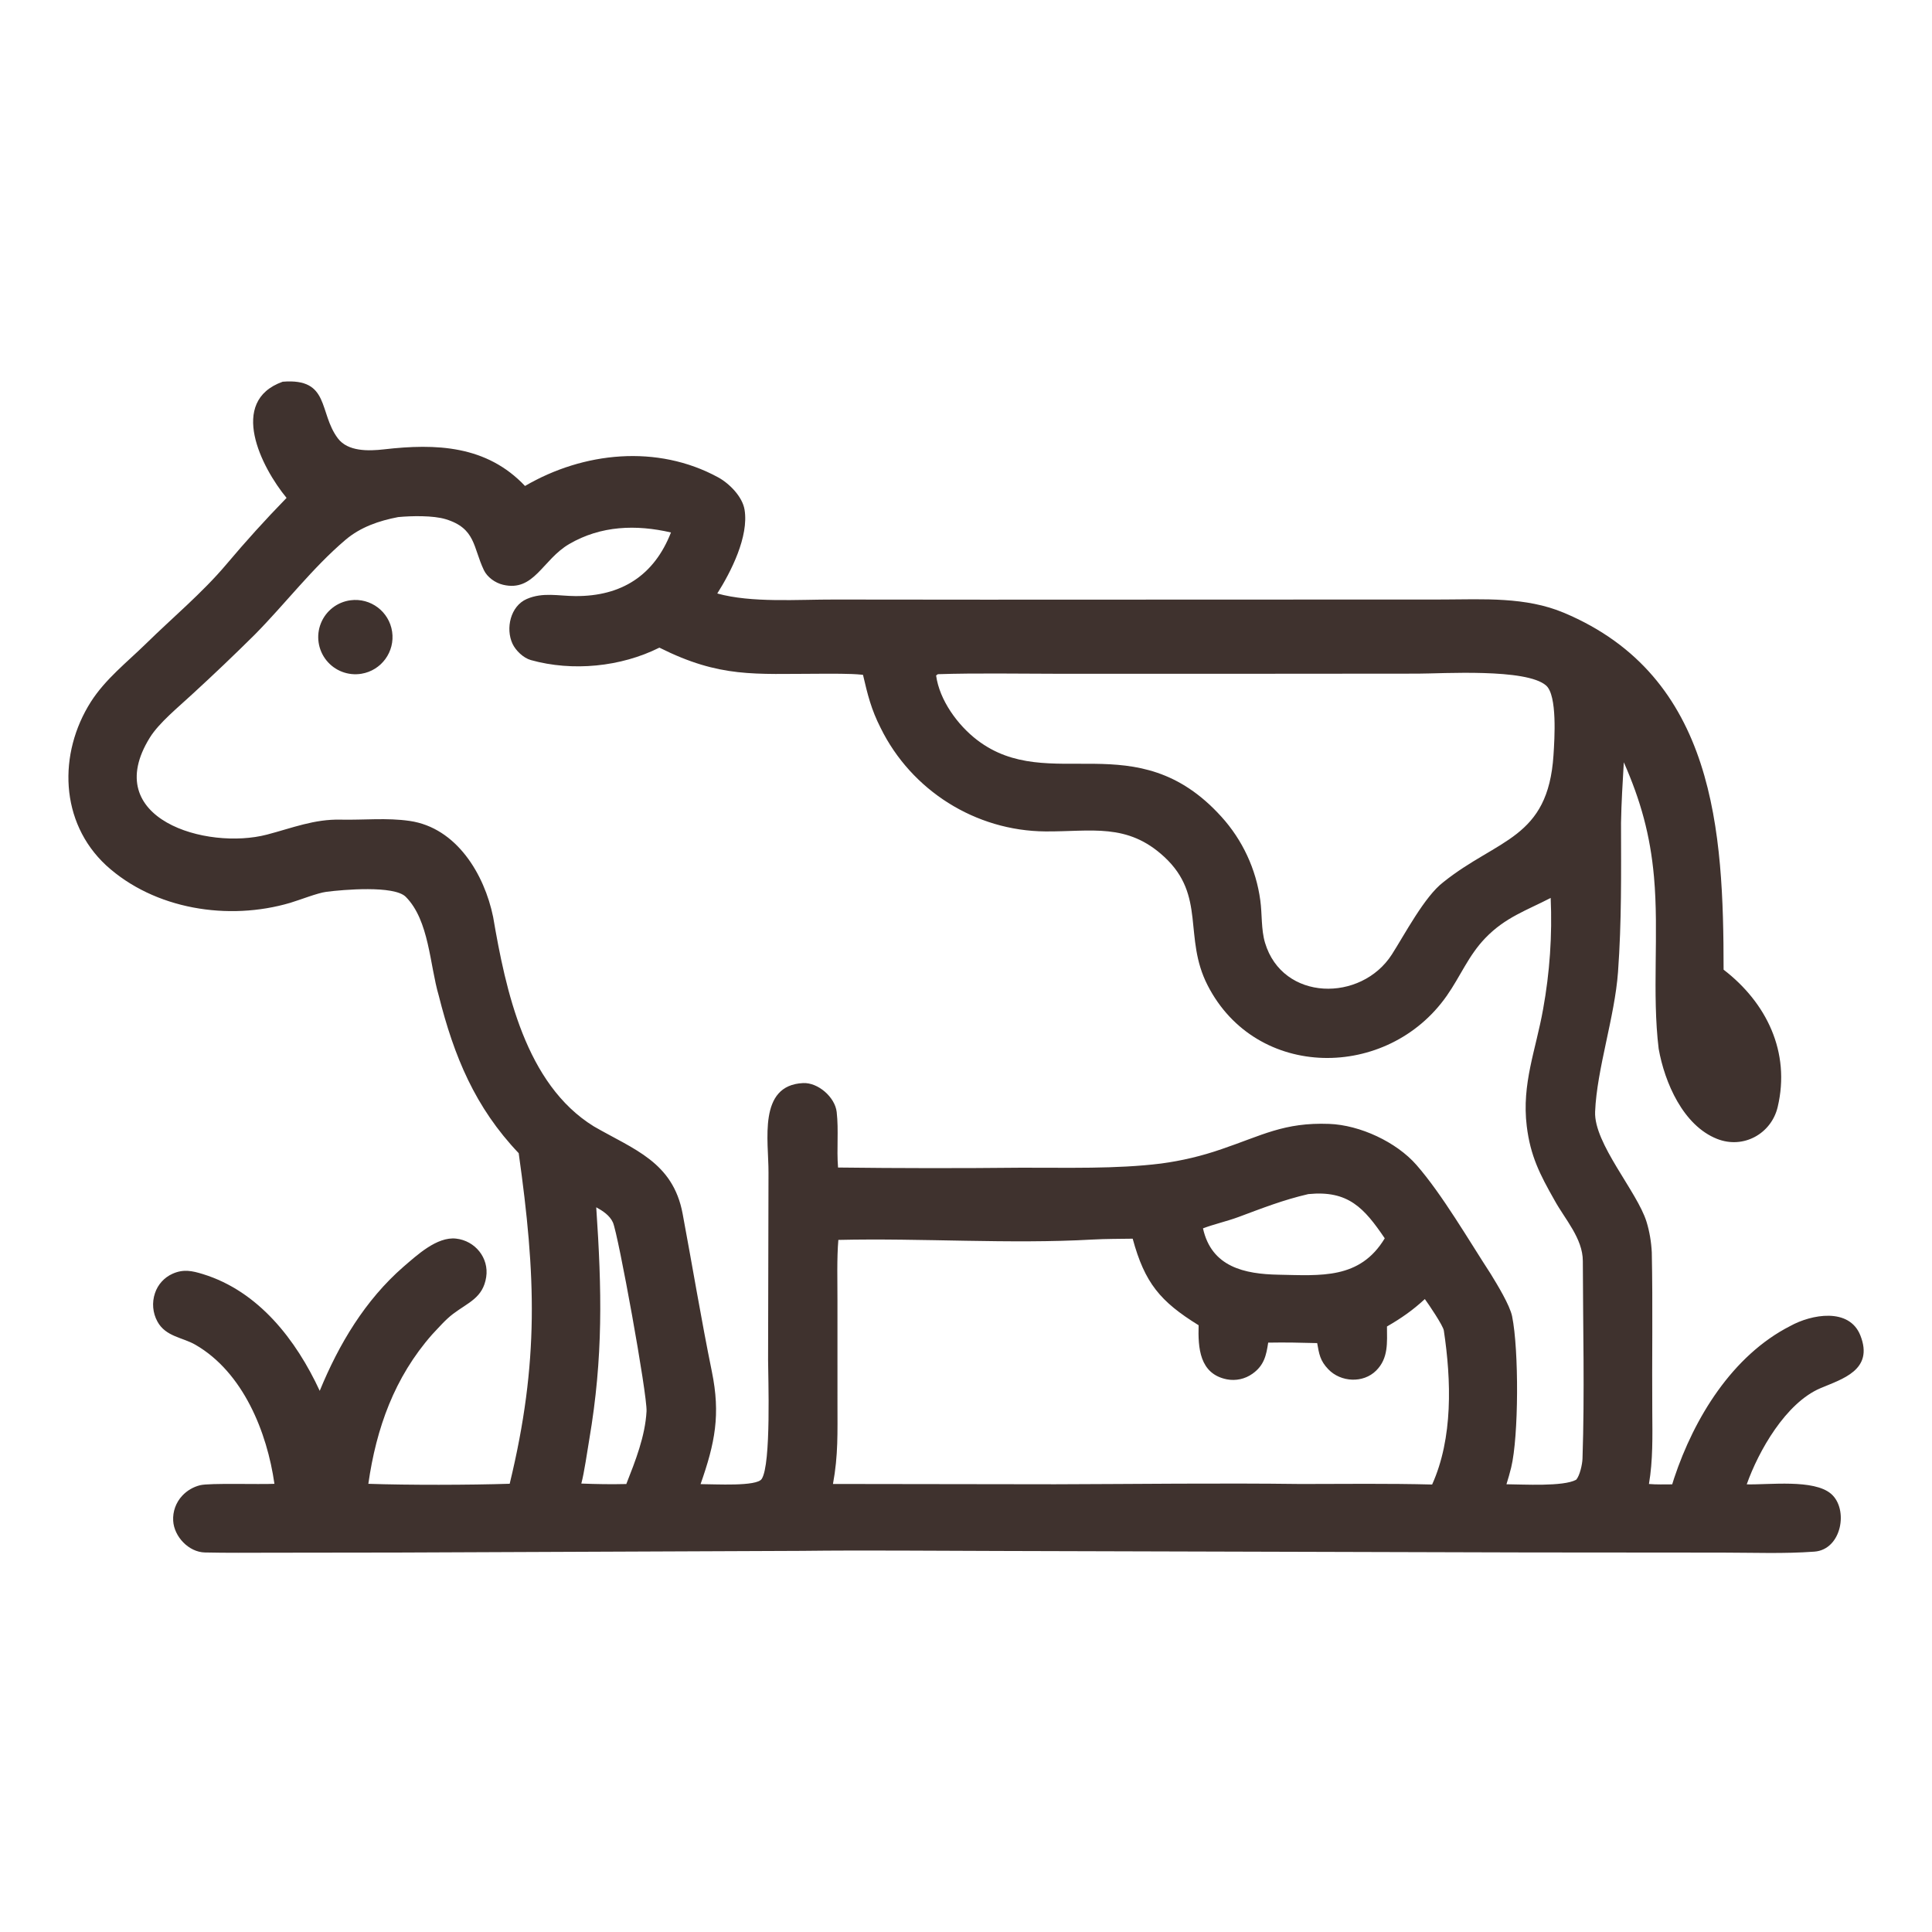
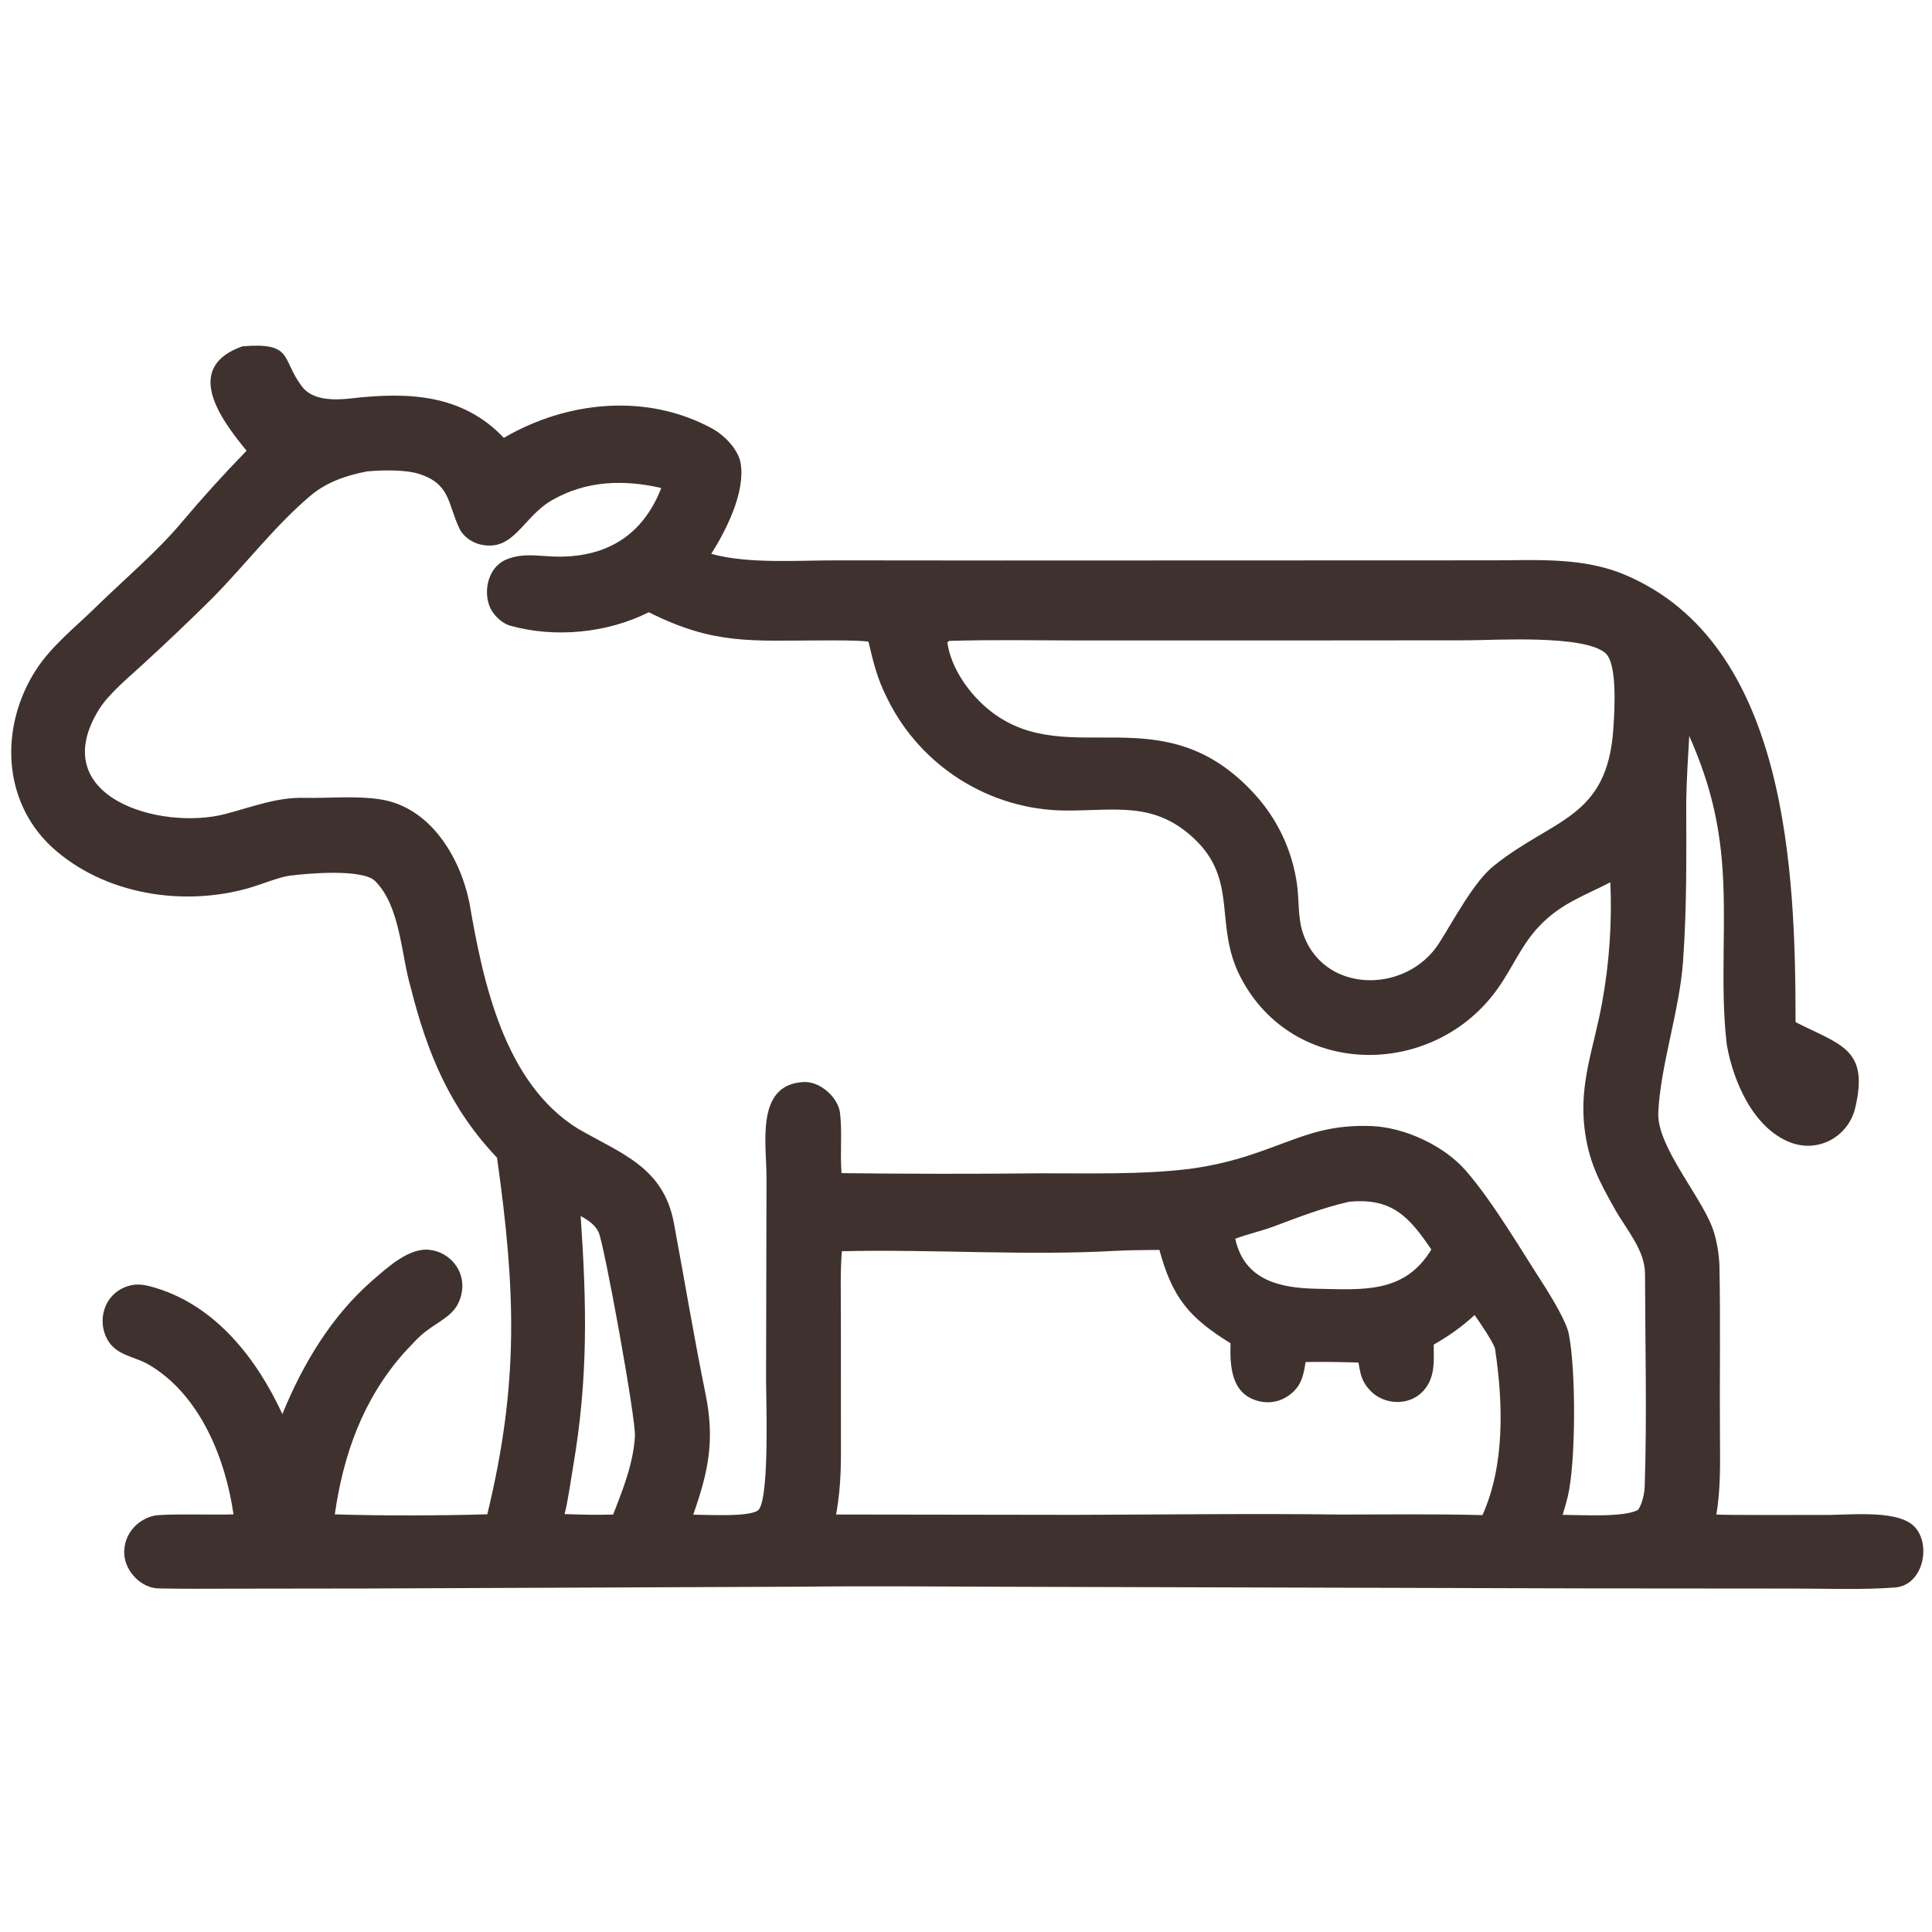
- <svg xmlns="http://www.w3.org/2000/svg" width="32" height="32" viewBox="144.0 159.7 996.1 996.1" fill="none">
-   <path d="M289.744 356.507C314.275 354.527 308.164 372.426 318.216 385.732C323.371 392.556 333.977 392.297 342.02 391.372C368.865 388.286 394.878 389.295 414.687 410.256C444.808 392.668 482.829 388.711 514.214 405.783C520.097 408.983 526.773 415.79 527.874 422.458C530.164 436.327 520.879 454.536 513.814 465.691C531.492 470.619 555.34 468.749 574.322 468.809L651.903 468.878L888.013 468.796C908.966 468.709 930.63 467.376 950.23 475.598C1028.58 508.465 1032.61 588.662 1032.65 659.642C1054.76 676.64 1067.25 702.148 1060.53 730.467C1057.28 744.152 1042.95 752.271 1029.32 746.901C1011.8 740.007 1002.26 717.842 999.177 700.428C995.681 671.698 999.379 640.789 996.759 611.77C994.811 590.156 989.913 572.5 981.206 552.714C980.606 563.05 979.939 573.602 979.767 583.942C979.804 610.013 980.104 634.74 978.218 660.811C976.534 684.055 967.301 710.855 966.407 732.892C965.739 749.283 988.101 774.057 992.913 789.61C994.462 794.612 995.369 800.111 995.632 805.432C996.195 832.912 995.675 860.423 995.883 887.915C995.975 900.149 996.232 912.738 994.162 924.813C997.977 925.15 1002.26 925.021 1006.15 925.003C1006.46 923.9 1006.81 922.811 1007.18 921.733C1017.5 890.805 1037.1 858.598 1067.06 843.339C1077.78 837.394 1097.41 833.616 1103.18 848.262C1110.22 866.117 1093.74 870.679 1082.55 875.443C1064.68 883.06 1050.65 907.84 1044.58 925.003C1056.16 925.29 1079.11 922.235 1088.03 929.858C1097.21 937.708 1093.59 958.643 1079.48 959.69C1063.98 960.847 1047.75 960.204 1032.02 960.192L931.12 960.112L658.619 959.347C625.01 959.286 590.885 958.9 557.312 959.298L349.262 960.161L283.902 960.247C272.486 960.265 261.031 960.375 249.622 960.124C241.319 959.935 233.776 951.987 233.291 943.806C233.004 939.024 234.698 934.34 237.973 930.844C240.46 928.187 243.667 926.307 247.203 925.443C251.95 924.249 277.721 925.101 285.489 924.727C281.71 898.092 269.38 867.25 244.732 853.02C238.124 849.205 229.398 848.869 225.157 841.056C222.717 836.58 222.259 831.283 223.895 826.452C225.372 821.97 228.676 818.321 232.991 816.41C238.614 813.918 243.073 814.898 248.609 816.6C277.354 825.454 296.673 850.51 308.847 876.784C318.725 852.702 332.26 830.04 352.004 812.828C358.932 806.92 369.193 797.221 379.112 798.298C388.906 799.364 396.196 808.212 394.673 818.125C393.019 828.895 385.36 831.234 377.596 837.112C373.67 840.082 370.205 844.154 366.824 847.717C347.342 869.822 338.004 896.077 333.909 924.721C354.459 925.431 386.062 925.364 406.785 924.696C422.075 861.666 420.294 817.268 411.433 754.261C388.931 730.608 378.101 704.383 370.21 673.009C365.537 657.15 365.311 634.262 353.203 622.089C347.23 616.083 320.81 618.397 312.244 619.505C307.598 620.112 298.544 623.73 293.633 625.182C261.802 634.58 223.614 628.623 198.713 605.857C174.74 583.594 173.923 548.174 190.859 521.527C198.383 509.779 209.491 501.135 219.336 491.501C232.937 478.157 248.354 465.315 260.626 450.765C270.915 438.566 280.62 427.844 291.748 416.406C278.811 400.741 261.461 366.573 289.744 356.507ZM505.197 924.886C512.746 924.905 534.047 926.19 536.692 922.253C541.705 914.789 540.002 868.952 540.008 860.839L540.222 764.236C540.315 747.961 534.605 719.207 558.072 718.111C565.784 717.75 574.518 725.379 575.382 733.045C576.459 742.609 575.298 751.91 576.08 761.652C607.543 762.038 639.007 762.068 670.474 761.744C693.802 761.67 719.489 762.479 742.585 759.595C753.208 758.186 763.654 755.7 773.776 752.186C794.594 745.15 806.007 738.286 829.299 739.156C845.238 739.75 863.98 748.536 874.273 760.299C887.517 775.429 901.374 799.309 912.603 816.539C915.922 821.964 922.443 832.6 923.619 838.38C927.152 855.763 927.029 900.284 923.129 916.338C922.406 919.235 921.598 922.106 920.698 924.954C929.442 925.009 949.985 926.264 956.647 922.627C958.514 920.539 959.806 914.698 959.904 911.752C961.037 877.843 960.143 843.793 960.075 809.859C960.051 798.2 950.86 788.306 945.533 778.619C937.904 765.167 933.048 755.731 931.162 740.313C928.499 718.436 935.834 701.095 939.588 680.026C943.029 661.111 944.345 641.867 943.5 622.659C930.881 629.186 920.123 632.652 909.842 643.3C901.068 652.386 896.965 663.102 889.887 673.162C859.406 716.629 791.747 716.794 766.618 667.706C753.9 642.859 765.987 621.612 744.305 601.51C725.177 583.771 706.771 588.53 682.995 588.364C646.967 588.113 613.897 567.271 598.021 534.972C593.18 525.435 591.364 518.013 588.945 507.643L588.096 507.545C582.446 506.933 572.458 507.069 566.408 507.072C532.948 507.087 515.363 509.317 483.968 493.612C464.095 503.562 439.158 506.012 417.711 500.023C413.821 498.937 409.862 495.085 408.238 491.602C404.596 483.786 407.137 472.184 415.604 468.518C423.94 464.909 431.941 466.986 440.638 467.027C464.416 467.183 481.262 456.415 489.939 434.231C471.981 430.082 453.874 430.65 437.5 440.177C423.647 448.238 419.412 465.001 403.359 461.193C399.226 460.213 395.188 457.242 393.465 453.618C387.851 441.814 389.294 432.112 373.777 427.381C367.358 425.424 356.213 425.639 349.298 426.297C339.462 428.171 329.895 431.442 322.188 437.977C305.058 452.503 291.174 470.901 275.344 486.909C264.808 497.36 254.067 507.602 243.125 517.628C236.176 524.111 226.037 532.283 221.245 540.011C195.212 581.991 250.637 598.126 281.66 589.999C294.66 586.594 306.014 581.968 319.6 582.292C331.52 582.55 343.44 581.23 355.27 582.961C379.402 586.49 393.754 610.434 398.256 632.505C404.74 670.37 414.909 718.668 450.162 740.442C470.859 752.382 490.953 758.786 495.945 785.446C500.974 812.296 505.537 840.009 511.02 866.846C515.538 888.956 512.699 903.566 505.197 924.886ZM814.739 924.819C836.647 924.782 860.521 924.519 882.374 925.088C893.169 901.172 892.281 871.463 888.405 845.679C888.019 843.137 880.568 832.122 878.62 829.471C872.344 835.275 866.509 839.329 859.094 843.609C859.119 851.887 859.933 859.927 853.534 866.332C846.86 873.012 835.269 872.375 828.846 865.67C824.603 861.243 824.119 857.857 823.109 852.175C814.212 851.936 806.742 851.771 797.851 851.936C796.866 858.525 795.739 863.742 789.738 867.979C785.924 870.697 781.166 871.744 776.568 870.863C762.35 868.052 761.652 854.477 761.983 842.972C742.181 830.72 734.215 821.223 727.987 798.341C721.295 798.445 713.978 798.415 707.347 798.782C664.467 801.213 619.358 797.962 576.239 798.972C575.431 808.163 575.773 820.801 575.775 830.31L575.781 883.237C575.772 898.226 576.219 909.873 573.463 924.801L687.967 924.96C729.714 924.856 773.078 924.274 814.739 924.819ZM451.408 782.152C454.29 824.646 455.058 859.302 447.804 901.937C446.75 908.127 445.245 918.91 443.716 924.592C451.873 924.898 458.763 925.027 466.914 924.831C471.574 912.965 476.65 900.186 477.34 887.321C477.792 878.878 462.714 795.941 460.002 789.953C458.367 786.34 454.764 783.983 451.408 782.152ZM857.949 798.151C847.356 782.556 839.164 773.292 818.529 775.355C805.591 778.356 794.949 782.55 782.593 787.148C776.764 789.316 769.936 790.853 764.236 793.008C768.626 812.969 785.667 816.582 803.191 816.912C824.964 817.323 845.152 819.398 857.949 798.151ZM627.539 507.3L626.639 507.959C628.365 520.697 637.789 533.595 647.812 541.253C684.991 569.666 729.831 532.333 773.684 580.733C784.595 592.744 791.6 607.783 793.78 623.865C794.765 630.956 794.171 638.909 796.217 645.755C805.266 676.04 845.789 676.493 861.623 651.792C868.211 641.512 878.541 621.789 888.173 614.503C916.234 592.023 942.166 592.305 944.952 549.004C945.496 540.568 946.948 518.282 941.161 513.159C931.009 504.169 887.505 507.012 875.002 507.016L792.09 507.081L688.745 507.082C668.857 507.067 647.304 506.663 627.539 507.3Z" fill="#3F322E" />
-   <path d="M324.738 469.185C335.1 467.828 344.637 475.029 346.17 485.367C347.703 495.704 340.666 505.363 330.356 507.071C323.528 508.202 316.621 505.563 312.288 500.167C307.956 494.77 306.871 487.456 309.452 481.034C312.032 474.613 317.876 470.083 324.738 469.185Z" fill="#3F322E" />
+ <svg xmlns="http://www.w3.org/2000/svg" width="32" height="32" viewBox="144.4 315.2 963.0 622.0" fill="none">
+   <path d="M265.22 317.315C290.805 315.25 284.431 323.489 294.915 337.367C300.292 344.484 311.354 344.214 319.742 343.249C347.741 340.031 374.872 341.083 395.532 362.944C426.947 344.601 466.602 340.473 499.337 358.279C505.473 361.617 512.435 368.717 513.584 375.671C515.972 390.135 506.288 409.127 498.92 420.762C517.357 425.902 542.23 423.951 562.027 424.013L642.942 424.086L889.2 424.001C911.054 423.91 933.648 422.52 954.09 431.094C1035.81 465.374 1039.35 580.159 1039.4 654.189C1061.8 665.587 1076.14 667.381 1069.13 696.917C1065.74 711.19 1050.8 719.658 1036.58 714.058C1018.3 706.867 1008.35 683.749 1005.14 665.587C1001.5 635.623 1005.35 603.385 1002.62 573.118C1000.59 550.576 995.479 532.161 986.398 511.525C985.772 522.305 985.076 533.31 984.897 544.094C984.936 571.287 985.249 597.075 983.282 624.268C981.526 648.51 971.895 676.462 970.963 699.446C970.267 716.542 993.589 742.38 998.609 758.601C1000.22 763.819 1001.17 769.554 1001.44 775.103C1002.03 803.765 1001.49 832.458 1001.71 861.132C1001.8 873.891 1002.07 887.021 999.911 899.615C1003.89 899.966 1048.45 899.832 1052.5 899.813C1052.11 900.937 1052.83 898.663 1052.5 899.813C1064.58 900.113 1088.51 896.926 1097.81 904.877C1107.39 913.064 1103.61 934.899 1088.9 935.991C1072.73 937.198 1055.8 936.527 1039.4 936.514L934.159 936.431L649.948 935.633C614.894 935.569 579.303 935.167 544.287 935.582L327.295 936.482L259.127 936.572C247.22 936.591 235.273 936.706 223.373 936.444C214.714 936.246 206.846 927.957 206.341 919.425C206.041 914.437 207.808 909.552 211.224 905.905C213.818 903.134 217.163 901.173 220.851 900.273C225.801 899.027 252.68 899.915 260.782 899.525C256.841 871.745 243.98 839.578 218.273 824.737C211.381 820.758 202.28 820.407 197.857 812.258C195.312 807.59 194.834 802.066 196.541 797.027C198.081 792.352 201.527 788.546 206.027 786.554C211.892 783.955 216.543 784.976 222.316 786.752C252.297 795.986 272.446 822.118 285.143 849.522C295.446 824.405 309.563 800.769 330.156 782.818C337.381 776.655 348.083 766.539 358.429 767.663C368.643 768.775 376.247 778.003 374.658 788.342C372.933 799.575 364.944 802.015 356.847 808.145C352.753 811.243 349.139 815.49 345.613 819.206C325.293 842.26 315.554 869.644 311.283 899.519C332.716 900.26 365.677 900.19 387.291 899.493C403.237 833.754 401.38 787.448 392.138 721.734C368.669 697.064 357.374 669.712 349.144 636.989C344.27 620.449 344.034 596.577 331.406 583.882C325.176 577.617 297.621 580.031 288.687 581.187C283.841 581.819 274.398 585.593 269.276 587.107C236.077 596.909 196.248 590.696 170.276 566.951C145.273 543.732 144.422 506.789 162.085 478.998C169.932 466.745 181.518 457.729 191.786 447.681C205.972 433.763 222.051 420.369 234.85 405.195C245.581 392.471 255.704 381.288 267.31 369.358C253.817 353.02 235.721 327.814 265.22 317.315ZM489.932 899.691C497.805 899.711 520.022 901.052 522.781 896.945C528.009 889.161 526.233 841.354 526.239 832.892L526.463 732.137C526.56 715.163 520.604 685.173 545.08 684.03C553.123 683.653 562.232 691.61 563.133 699.606C564.257 709.581 563.045 719.282 563.862 729.442C596.676 729.844 629.493 729.876 662.312 729.538C686.643 729.461 713.433 730.304 737.522 727.296C748.602 725.827 759.497 723.235 770.053 719.569C791.766 712.231 803.67 705.072 827.963 705.979C844.586 706.599 864.135 715.763 874.87 728.031C888.683 743.811 903.135 768.717 914.847 786.688C918.309 792.346 925.11 803.439 926.336 809.467C930.021 827.598 929.893 874.032 925.825 890.776C925.072 893.797 924.229 896.792 923.29 899.762C932.409 899.819 953.835 901.128 960.783 897.335C962.731 895.157 964.078 889.065 964.181 885.993C965.362 850.626 964.43 815.113 964.359 779.721C964.334 767.561 954.748 757.241 949.192 747.138C941.235 733.108 936.171 723.267 934.204 707.186C931.426 684.368 939.076 666.283 942.991 644.308C946.58 624.581 947.953 604.509 947.072 584.475C933.91 591.283 922.69 594.898 911.967 606.003C902.816 615.48 898.537 626.656 891.154 637.149C859.364 682.484 788.797 682.657 762.588 631.459C749.324 605.544 761.93 583.383 739.316 562.418C719.366 543.917 700.169 548.88 675.371 548.707C637.795 548.445 603.303 526.707 586.745 493.021C581.696 483.073 579.802 475.333 577.28 464.517L576.394 464.415C570.501 463.776 560.083 463.918 553.773 463.921C518.876 463.937 500.535 466.263 467.791 449.883C447.063 460.261 421.055 462.815 398.686 456.57C394.629 455.437 390.5 451.419 388.806 447.787C385.007 439.635 387.658 427.534 396.489 423.71C405.183 419.946 413.527 422.113 422.598 422.155C447.398 422.318 464.969 411.087 474.019 387.95C455.289 383.622 436.403 384.215 419.326 394.152C404.877 402.559 400.46 420.043 383.717 416.07C379.407 415.048 375.195 411.949 373.398 408.17C367.543 395.859 369.048 385.74 352.864 380.805C346.17 378.764 334.545 378.988 327.333 379.675C317.074 381.629 307.096 385.041 299.058 391.856C281.191 407.007 266.711 426.196 250.2 442.892C239.212 453.792 228.009 464.474 216.598 474.931C209.349 481.692 198.775 490.216 193.777 498.276C166.625 542.06 224.432 558.888 256.788 550.412C270.347 546.861 282.189 542.036 296.359 542.374C308.791 542.643 321.223 541.266 333.561 543.071C358.731 546.752 373.699 571.725 378.395 594.744C385.157 634.237 395.764 684.611 432.532 707.32C454.119 719.773 475.076 726.453 480.282 754.259C485.528 782.262 490.286 811.166 496.006 839.157C500.717 862.217 497.756 877.455 489.932 899.691ZM812.777 899.621C835.627 899.583 860.526 899.308 883.319 899.902C894.577 874.958 893.652 843.972 889.609 817.08C889.207 814.429 881.435 802.941 879.404 800.176C872.858 806.23 866.772 810.457 859.038 814.921C859.064 823.555 859.913 831.94 853.24 838.62C846.279 845.588 834.19 844.924 827.491 837.931C823.065 833.313 822.56 829.782 821.507 823.855C812.228 823.606 804.436 823.434 795.164 823.606C794.136 830.478 792.96 835.919 786.702 840.338C782.723 843.174 777.761 844.266 772.965 843.346C758.137 840.415 757.408 826.257 757.753 814.257C737.1 801.478 728.792 791.573 722.297 767.708C715.317 767.817 707.686 767.785 700.769 768.168C656.047 770.703 609 767.312 564.028 768.366C563.185 777.952 563.542 791.133 563.543 801.05L563.55 856.253C563.54 871.886 564.007 884.033 561.132 899.602L680.557 899.768C724.098 899.66 769.325 899.053 812.777 899.621ZM433.832 750.823C436.837 795.143 437.638 831.289 430.072 875.756C428.973 882.212 427.404 893.459 425.809 899.385C434.316 899.704 441.502 899.838 450.003 899.634C454.865 887.258 460.158 873.93 460.878 860.512C461.35 851.706 445.624 765.205 442.795 758.959C441.09 755.191 437.332 752.732 433.832 750.823ZM857.844 767.51C846.796 751.244 838.251 741.582 816.73 743.734C803.236 746.864 792.137 751.238 779.249 756.034C773.17 758.295 766.049 759.898 760.103 762.146C764.682 782.965 782.455 786.733 800.732 787.077C823.442 787.505 844.497 789.67 857.844 767.51ZM617.532 464.159L616.593 464.846C618.394 478.132 628.222 491.584 638.676 499.571C677.453 529.206 724.219 490.268 769.957 540.748C781.338 553.275 788.643 568.961 790.917 585.734C791.945 593.129 791.326 601.424 793.459 608.564C802.897 640.15 845.161 640.623 861.676 614.861C868.547 604.139 879.321 583.569 889.366 575.969C918.634 552.523 945.68 552.817 948.586 507.655C949.154 498.856 950.667 475.613 944.632 470.27C934.044 460.893 888.67 463.858 875.63 463.863L789.154 463.93L681.368 463.932C660.626 463.916 638.146 463.495 617.532 464.159Z" fill="#3F322E" />
</svg>
